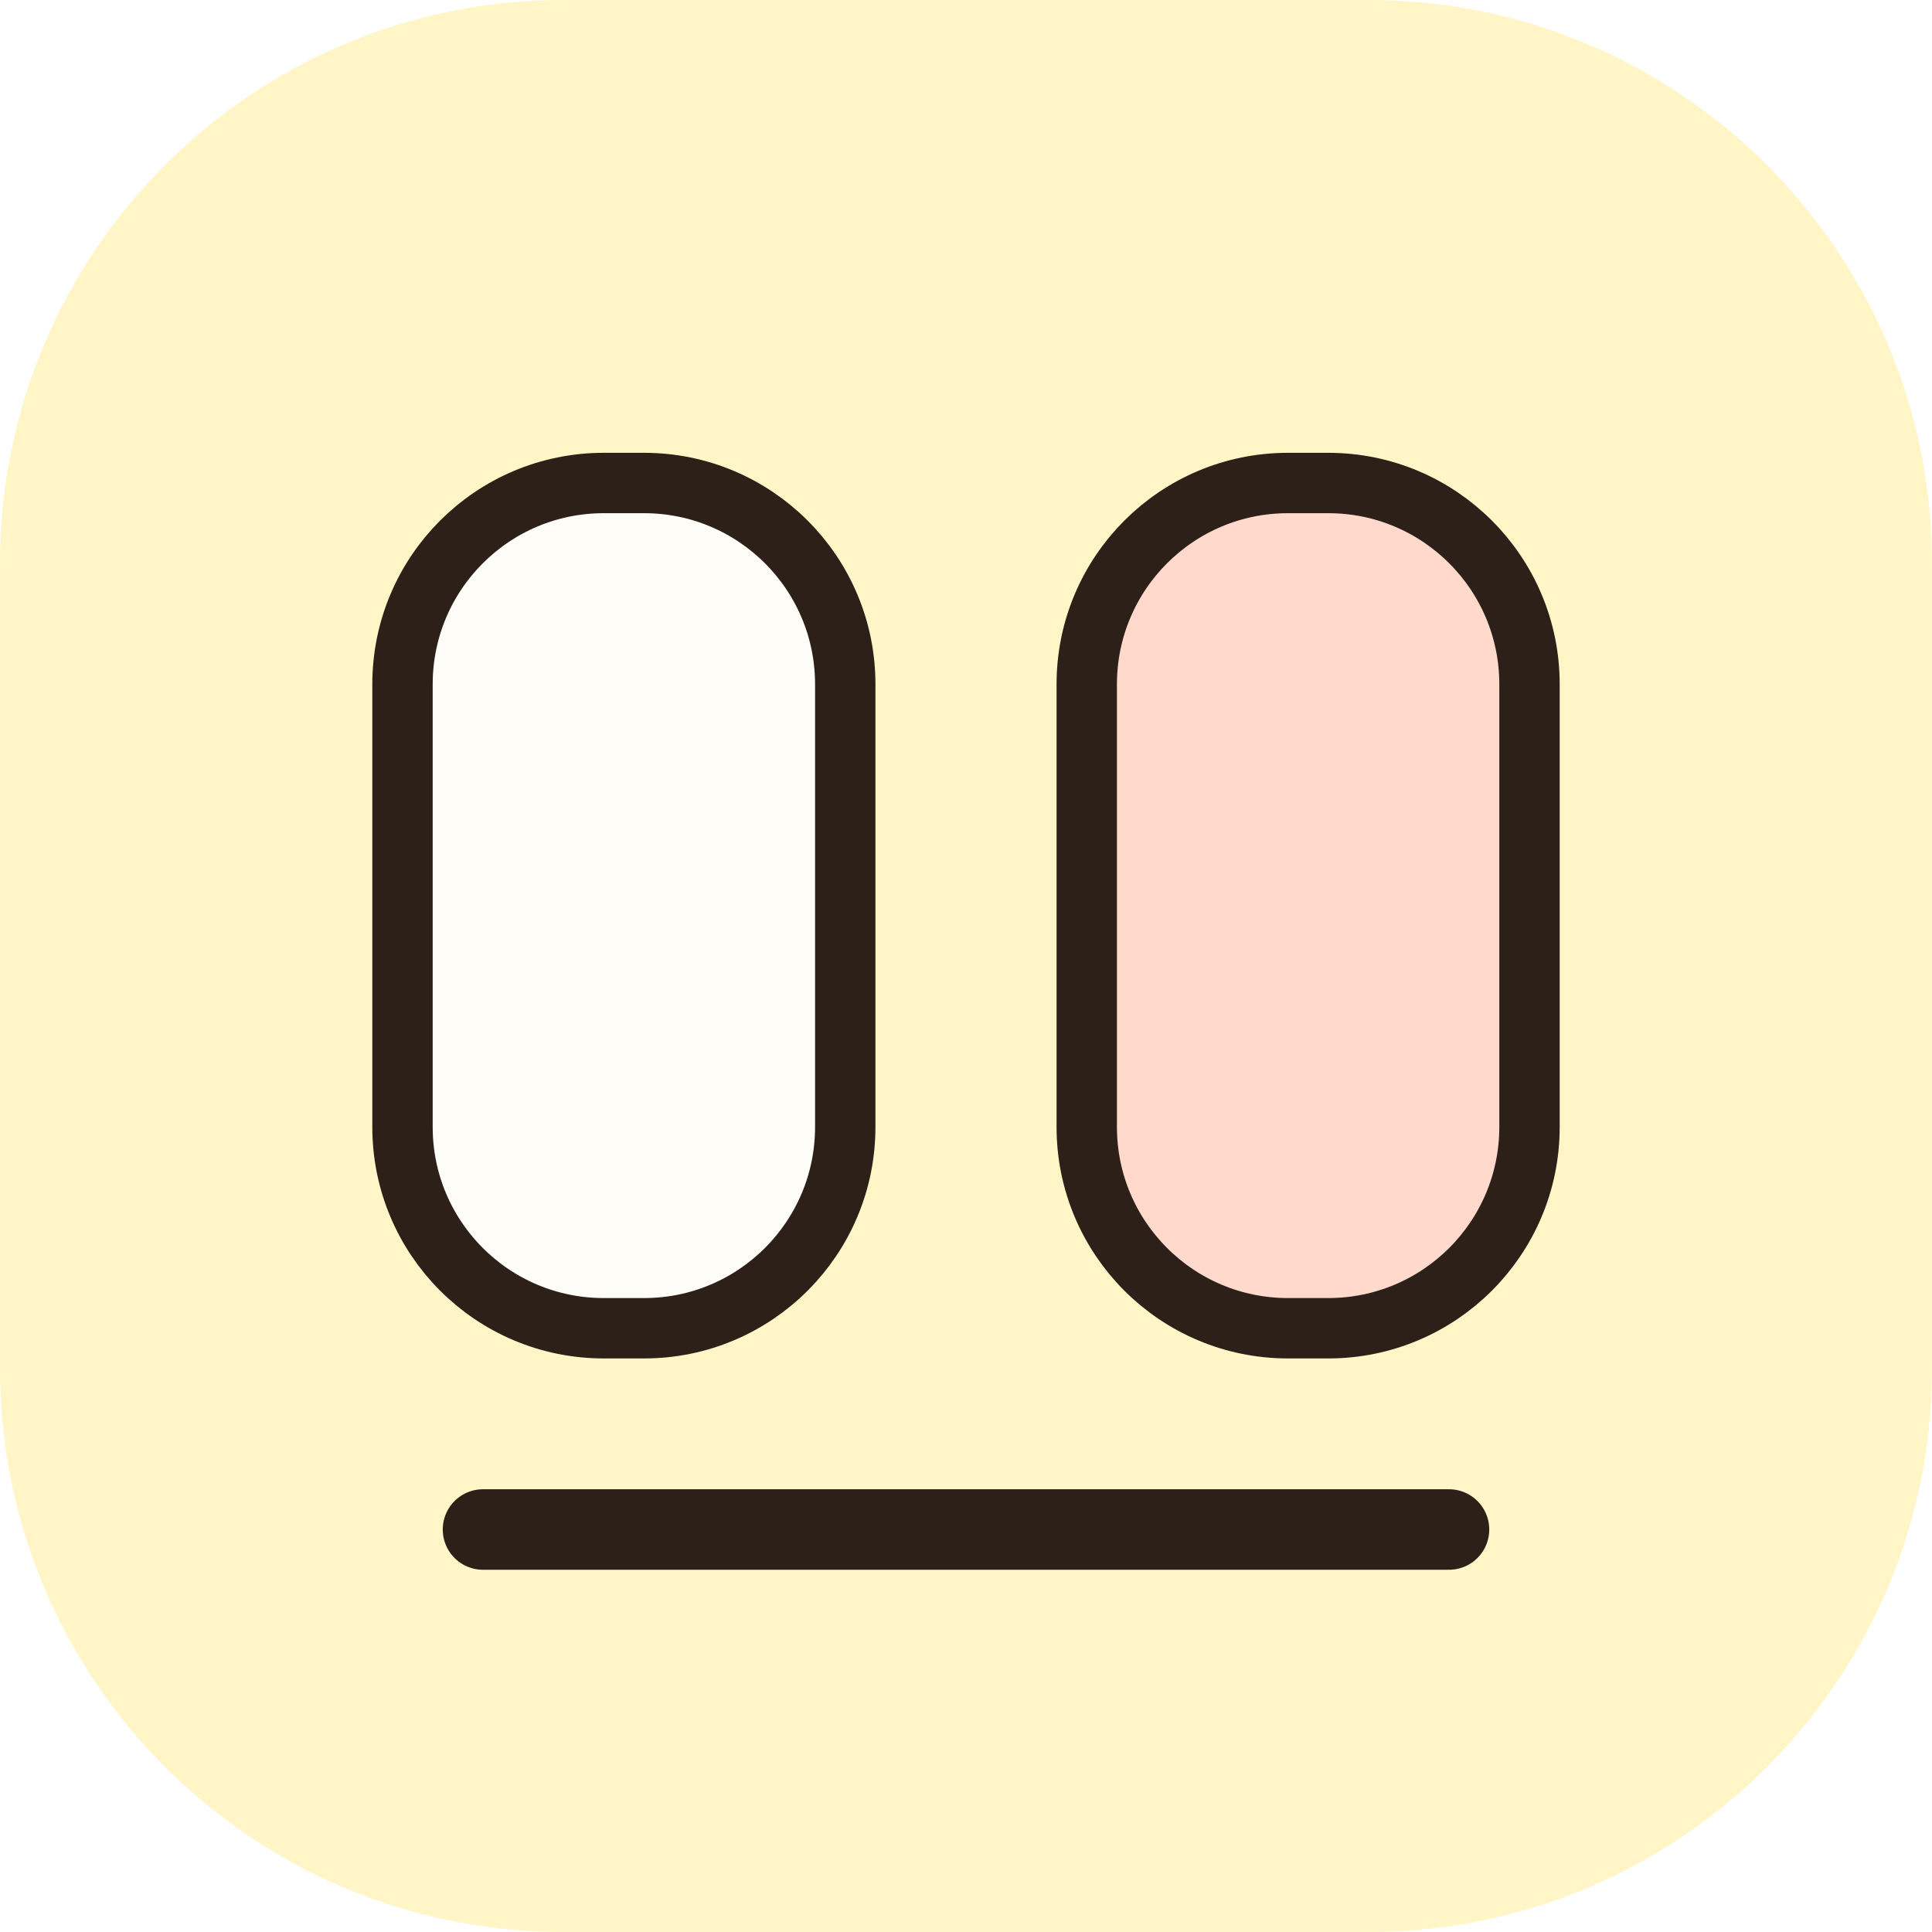
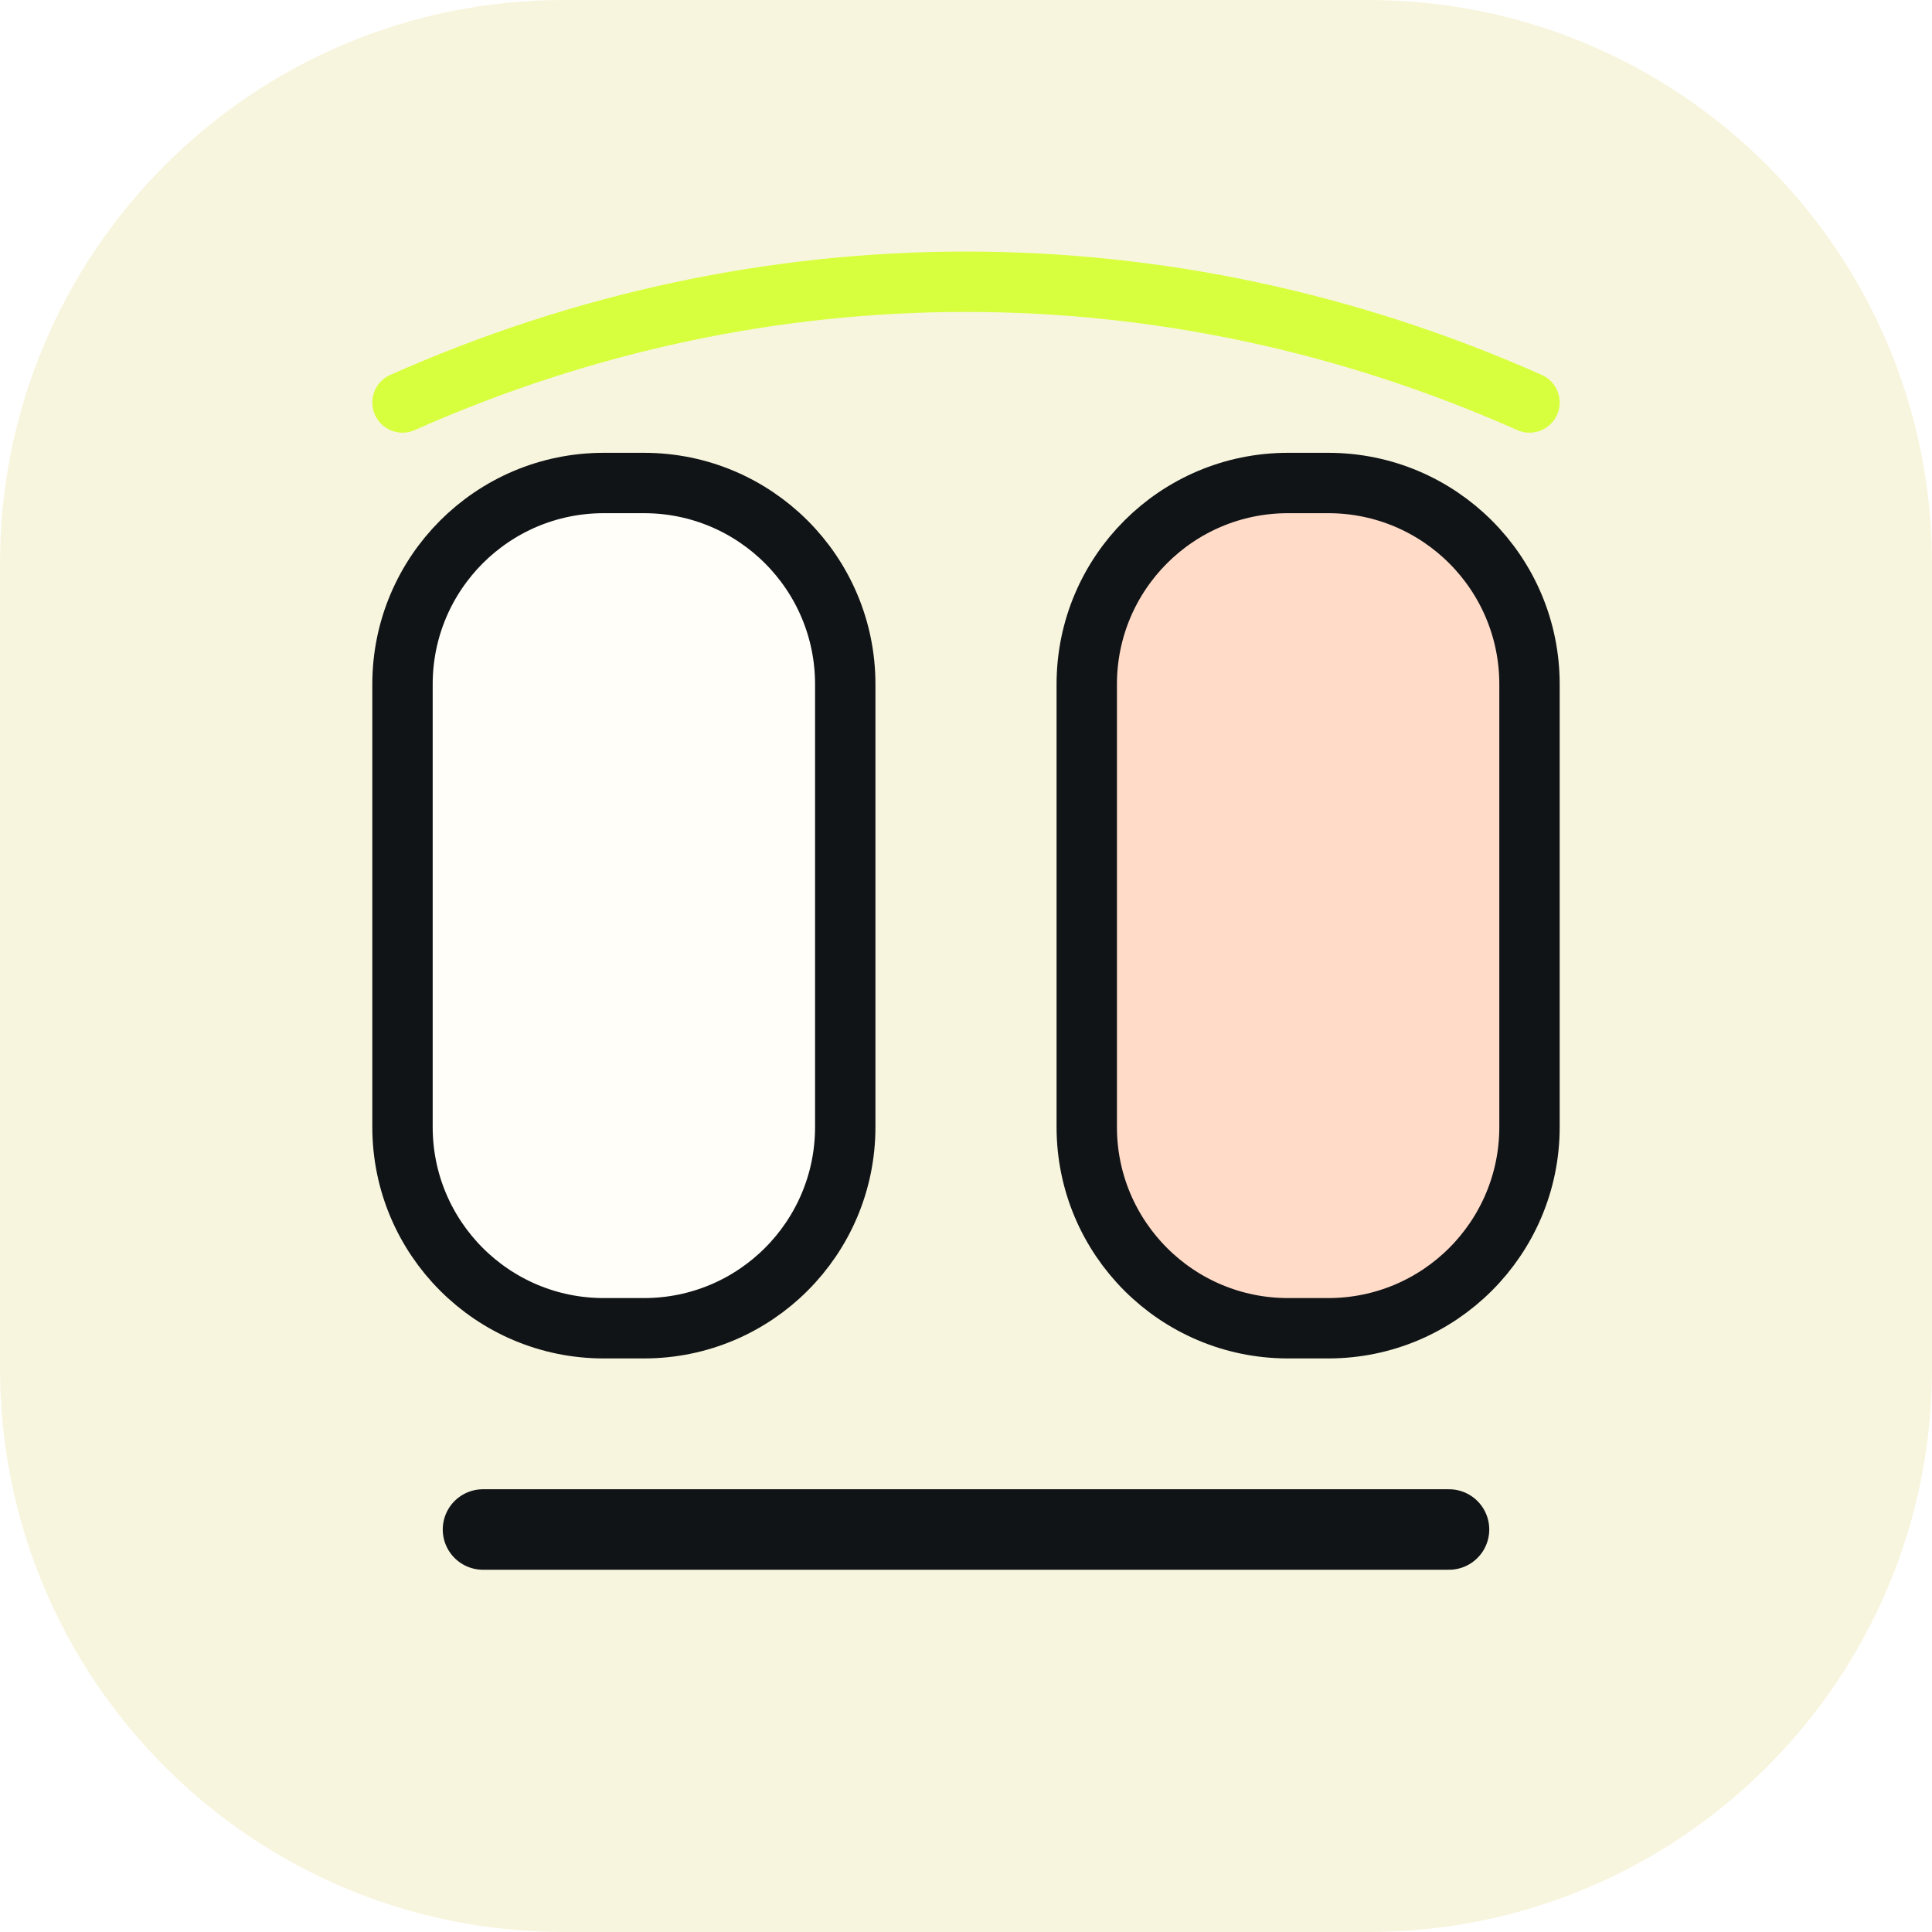
<svg xmlns="http://www.w3.org/2000/svg" viewBox="0 0 96 96" role="img" aria-labelledby="title">
-   <rect width="96" height="96" rx="28" fill="#fff5c6" />
-   <rect x="20" y="24" width="22" height="42" rx="10" fill="#fffdf8" stroke="#2c2018" stroke-width="3" />
-   <rect x="54" y="24" width="22" height="42" rx="10" fill="#ffd9cc" stroke="#2c2018" stroke-width="3" />
-   <path d="M24 76h48" stroke="#2c2018" stroke-width="4" stroke-linecap="round" />
+   <rect width="96" height="96" rx="28" fill="#f8f5de" />
+   <rect x="20" y="24" width="22" height="42" rx="10" fill="#fffef9" stroke="#101417" stroke-width="3" />
+   <rect x="54" y="24" width="22" height="42" rx="10" fill="#ffdbc8" stroke="#101417" stroke-width="3" />
+   <path d="M24 76h48" stroke="#101417" stroke-width="4" stroke-linecap="round" />
+   <path d="M20 20c18-8 38-8 56 0" stroke="#d8ff3e" stroke-width="3" stroke-linecap="round" fill="none" />
</svg>
